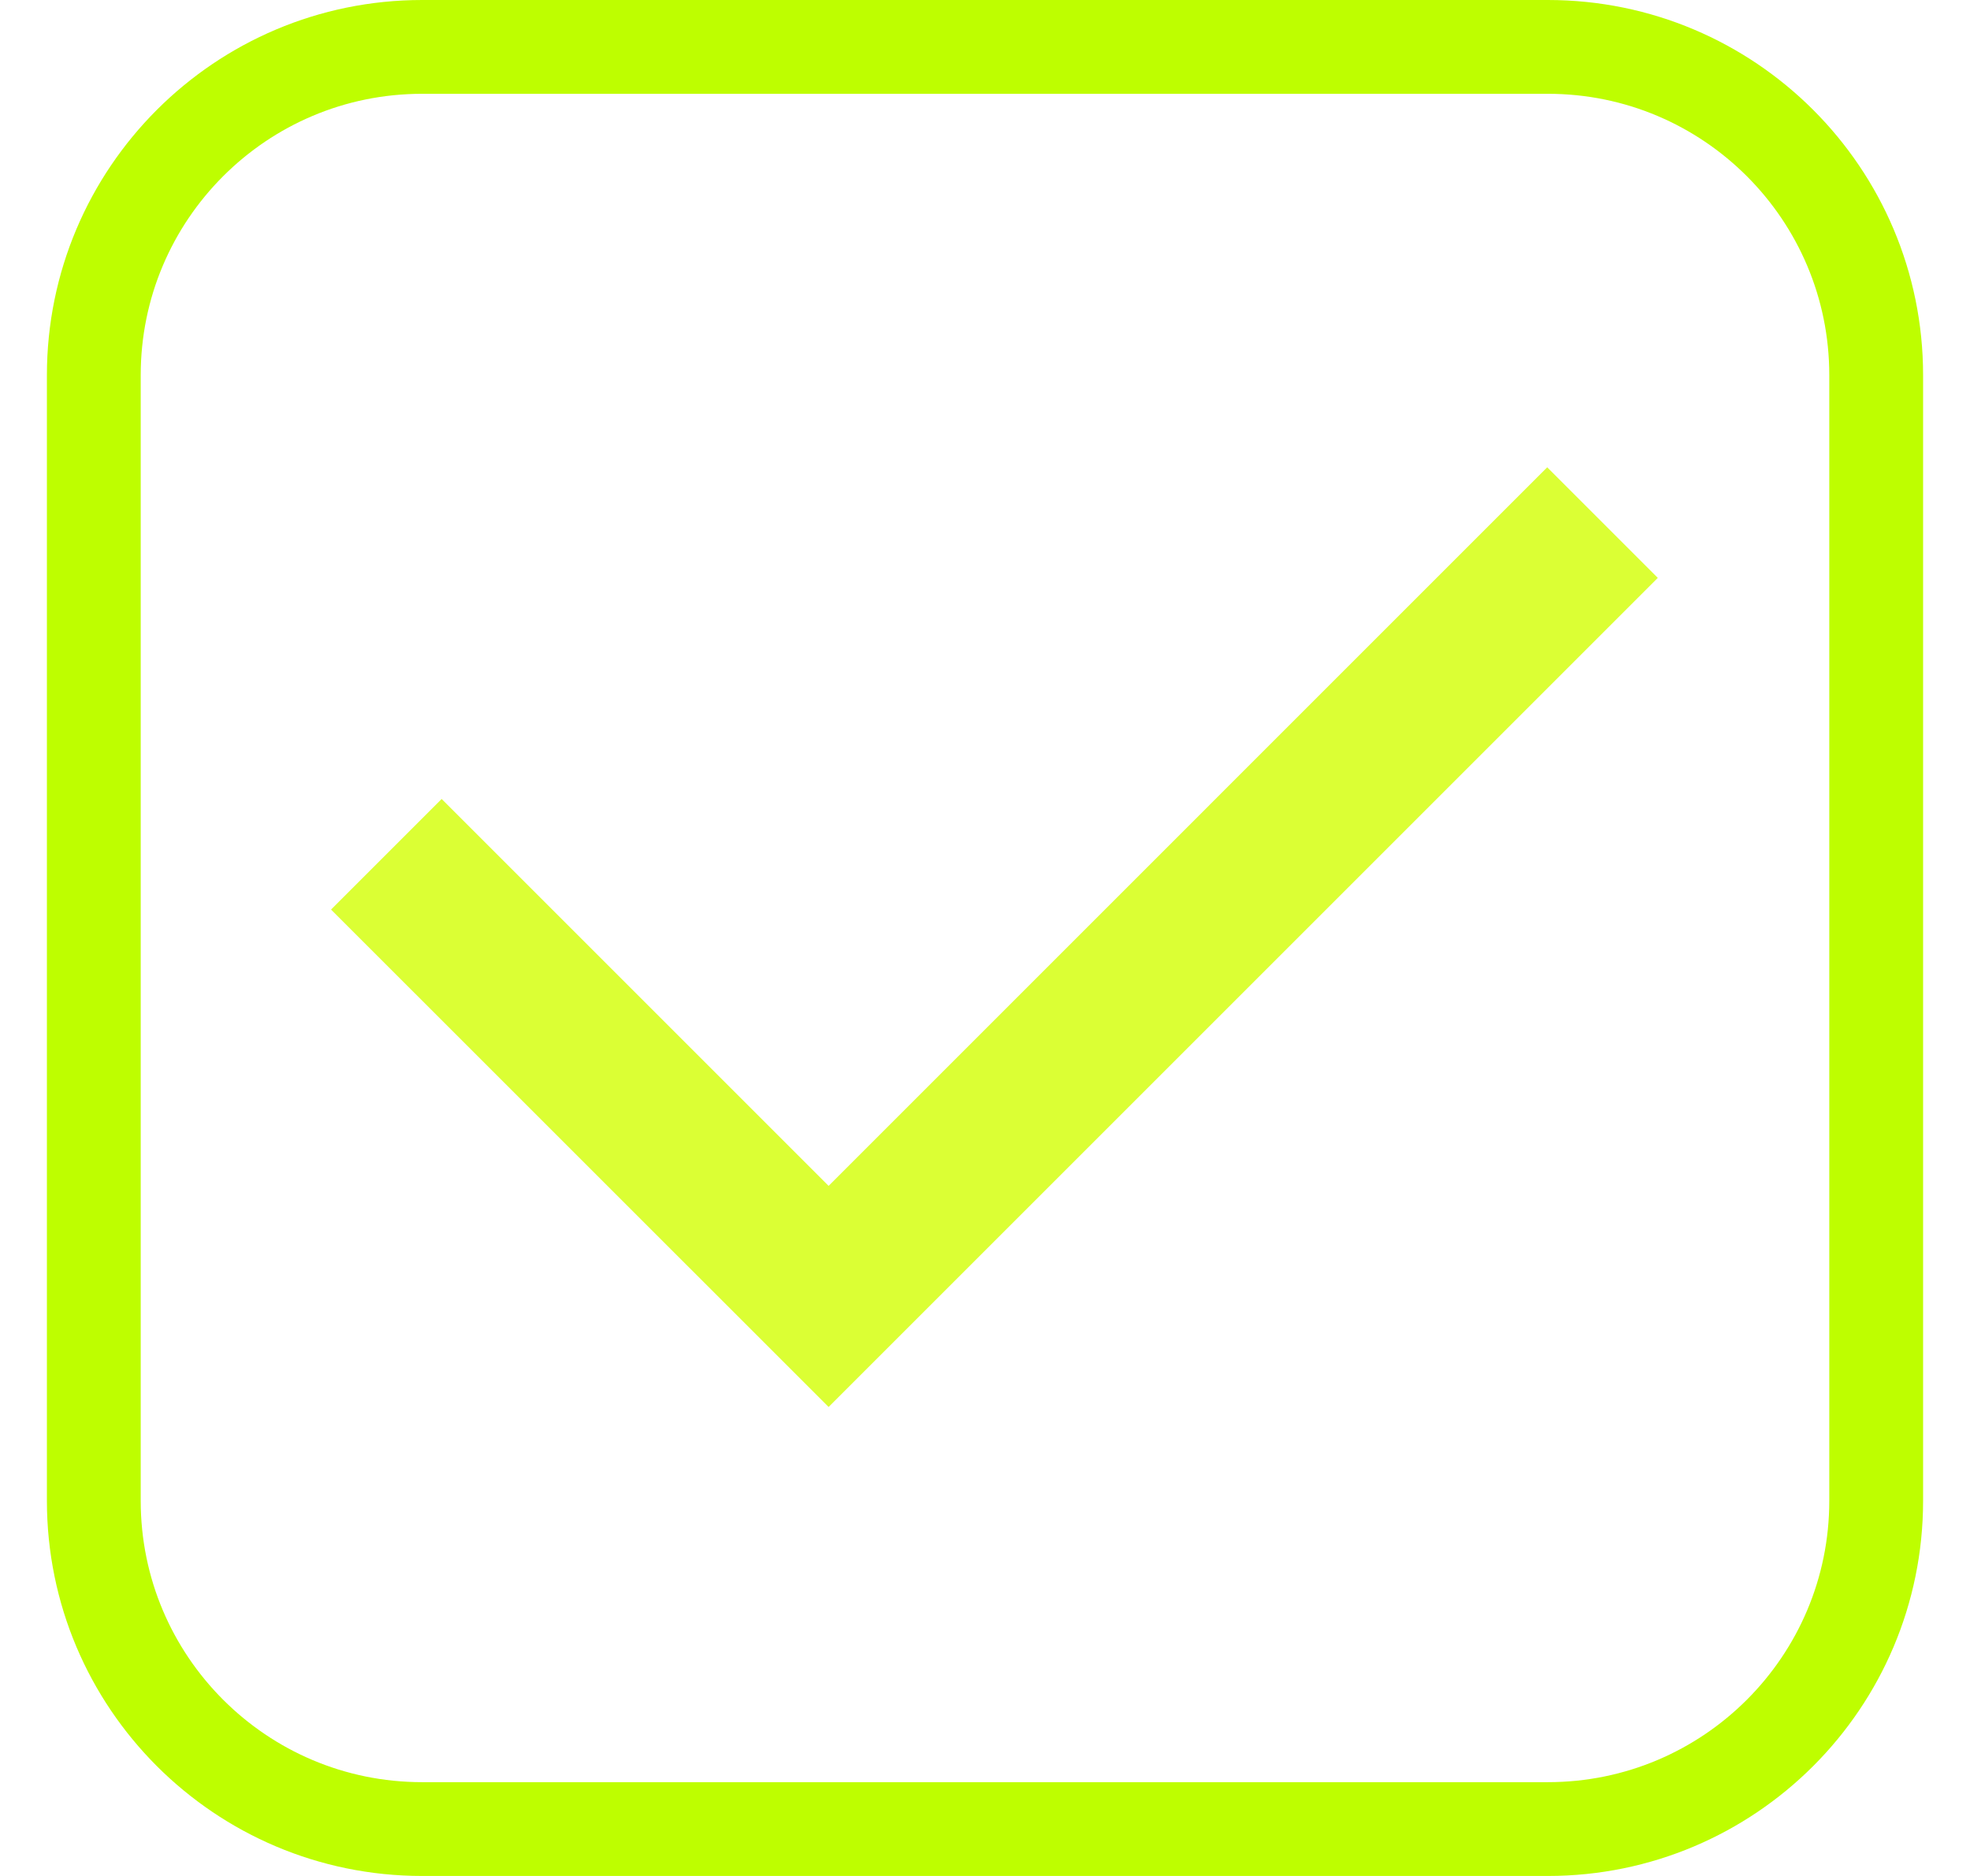
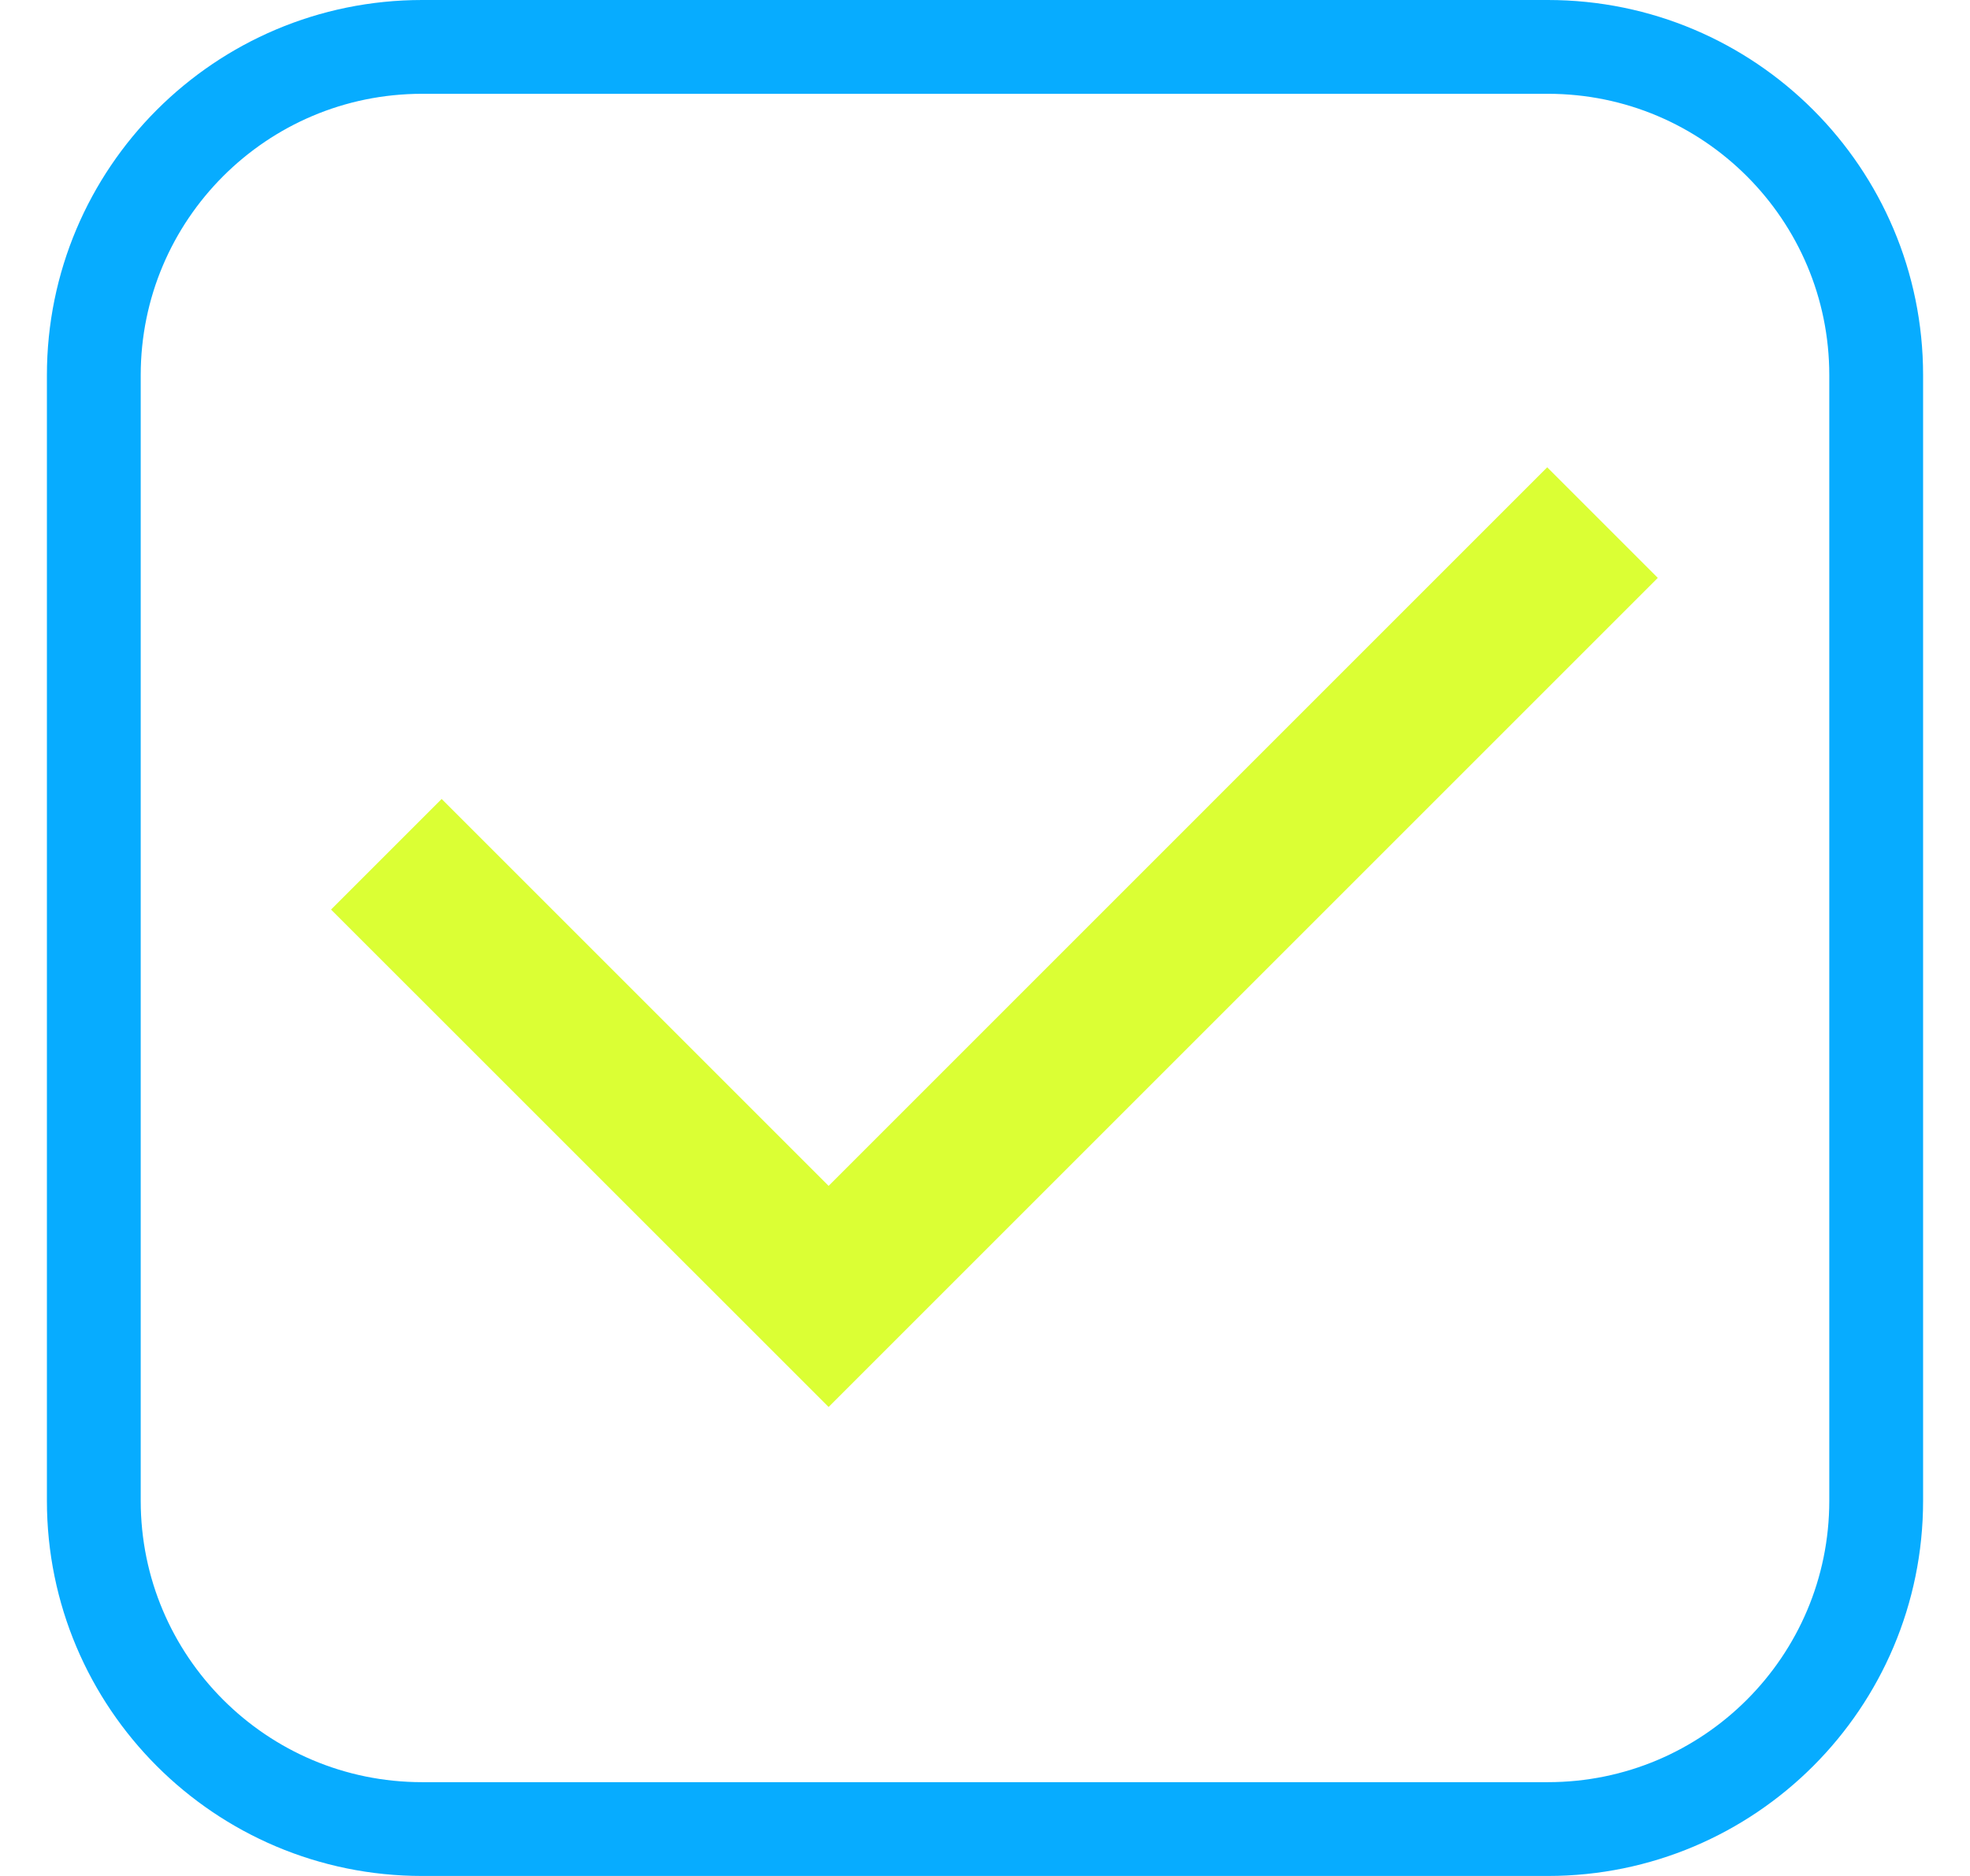
<svg xmlns="http://www.w3.org/2000/svg" width="21" height="20" viewBox="0 0 21 20" fill="none">
-   <rect x="1" y="0.5" width="19" height="19" rx="3.5" stroke="#BEFE00" />
+   <rect x="1" y="0.5" width="19" height="19" rx="3.5" stroke="#07acff" />
  <path d="M8.833 12.643L16.493 4.982L17.672 6.161L8.833 15L3.529 9.697L4.708 8.518L8.833 12.643Z" fill="#DBFF34" />
</svg>
